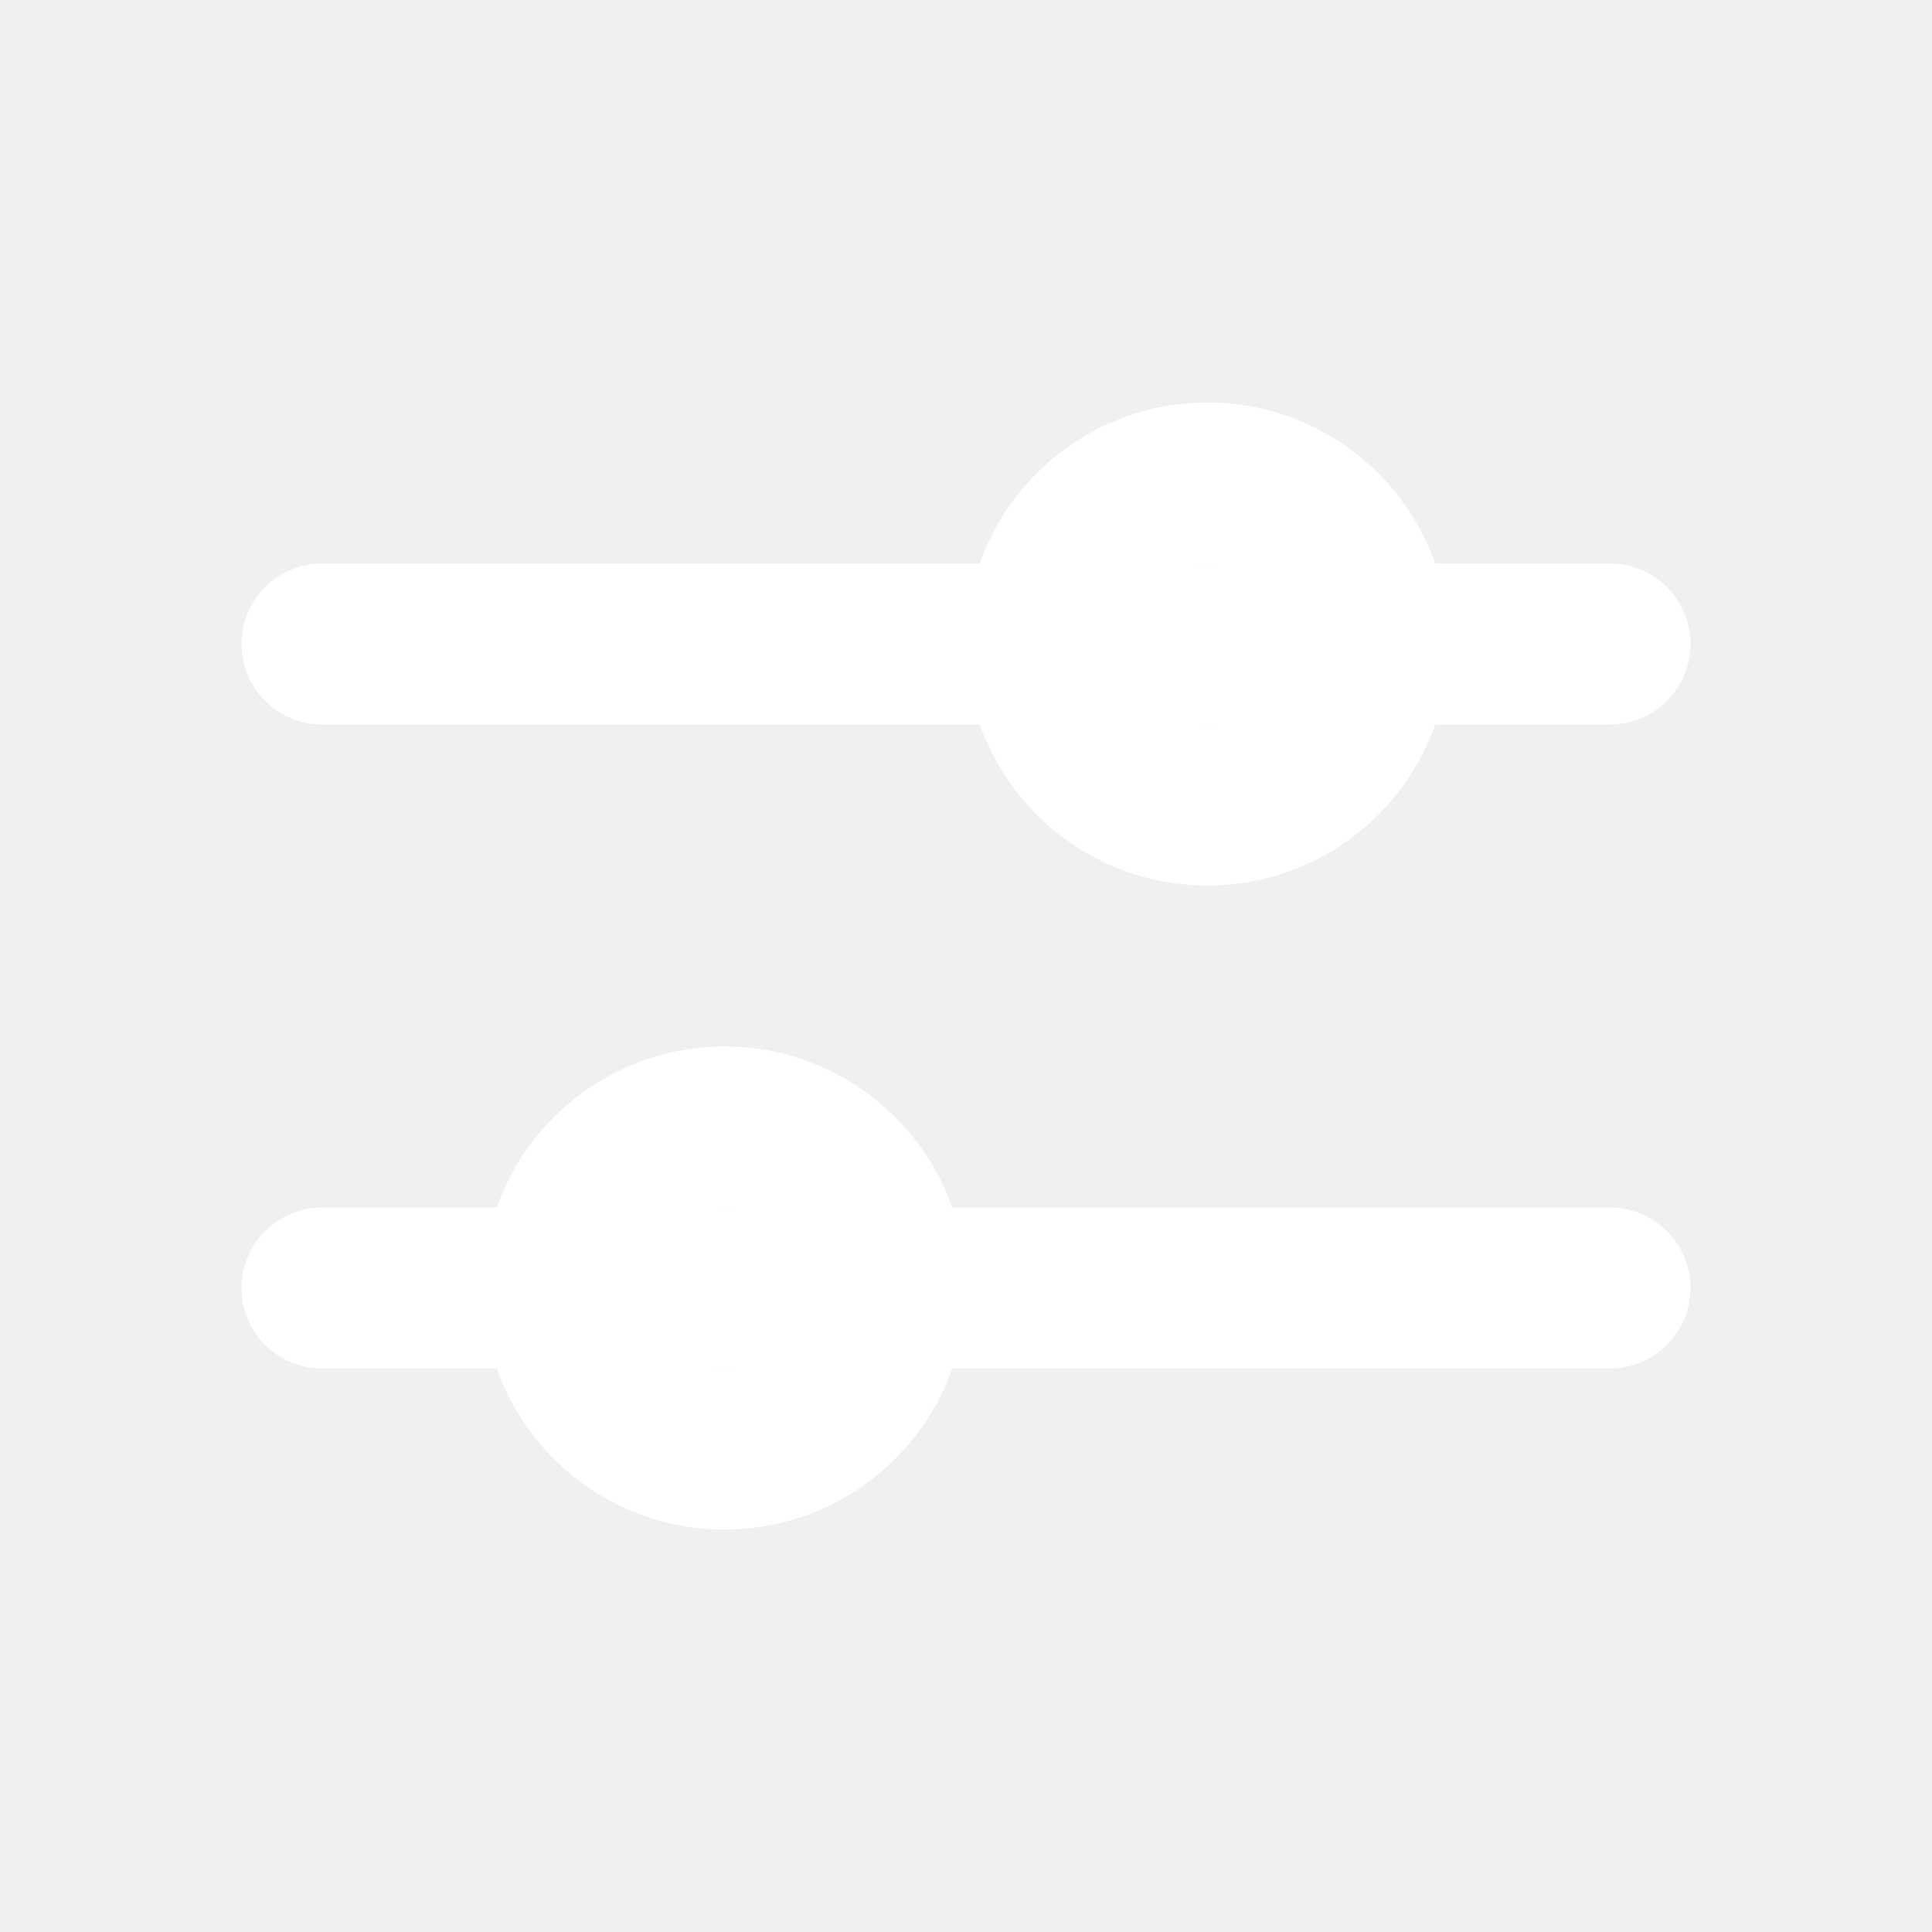
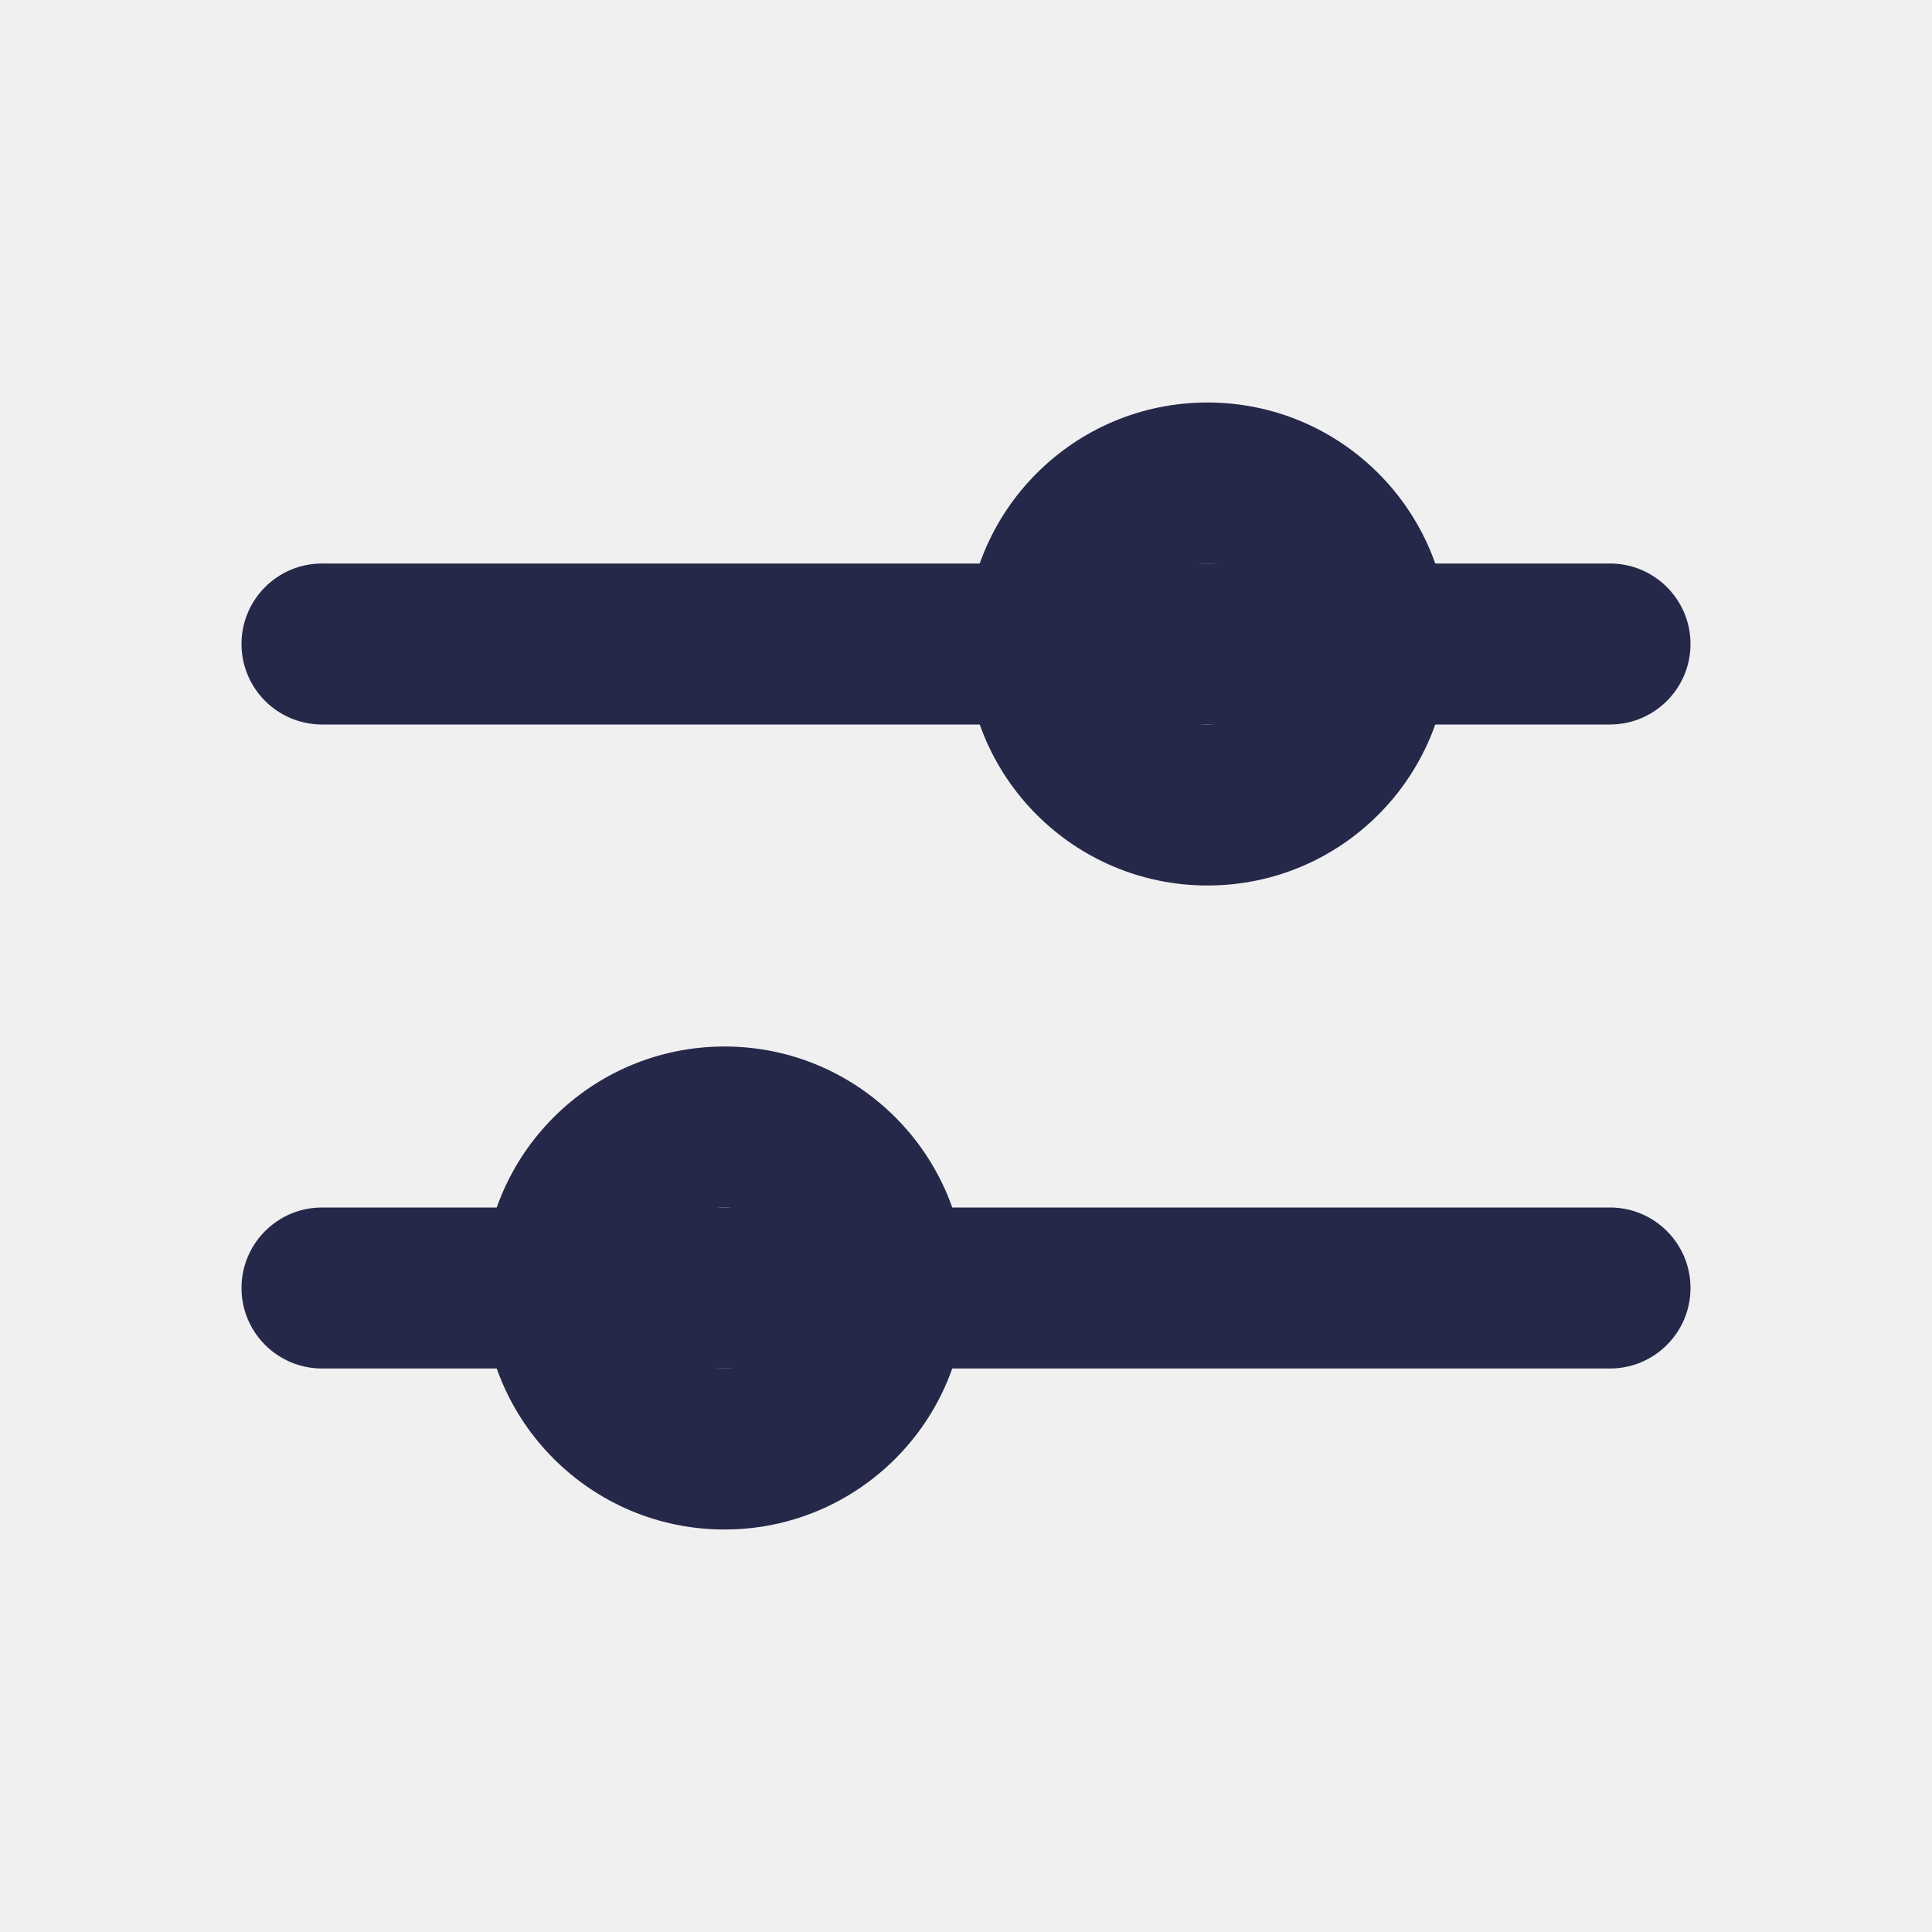
<svg xmlns="http://www.w3.org/2000/svg" width="24" height="24" viewBox="0 0 24 24" fill="none">
-   <path fill-rule="evenodd" clip-rule="evenodd" d="M3 16C3 15.448 3.448 15 4 15H20C20.552 15 21 15.448 21 16C21 16.552 20.552 17 20 17H4C3.448 17 3 16.552 3 16Z" fill="white" />
-   <path fill-rule="evenodd" clip-rule="evenodd" d="M3 8C3 7.448 3.448 7 4 7H20C20.552 7 21 7.448 21 8C21 8.552 20.552 9 20 9H4C3.448 9 3 8.552 3 8Z" fill="white" />
-   <path fill-rule="evenodd" clip-rule="evenodd" d="M15 9C15.552 9 16 8.552 16 8C16 7.448 15.552 7 15 7C14.448 7 14 7.448 14 8C14 8.552 14.448 9 15 9ZM15 11C16.657 11 18 9.657 18 8C18 6.343 16.657 5 15 5C13.343 5 12 6.343 12 8C12 9.657 13.343 11 15 11Z" fill="white" />
-   <path fill-rule="evenodd" clip-rule="evenodd" d="M9 17C9.552 17 10 16.552 10 16C10 15.448 9.552 15 9 15C8.448 15 8 15.448 8 16C8 16.552 8.448 17 9 17ZM9 19C10.657 19 12 17.657 12 16C12 14.343 10.657 13 9 13C7.343 13 6 14.343 6 16C6 17.657 7.343 19 9 19Z" fill="white" />
+   <path fill-rule="evenodd" clip-rule="evenodd" d="M3 16C3 15.448 3.448 15 4 15H20C20.552 15 21 15.448 21 16C21 16.552 20.552 17 20 17H4C3.448 17 3 16.552 3 16Z" fill="#252849" />
+   <path fill-rule="evenodd" clip-rule="evenodd" d="M3 8C3 7.448 3.448 7 4 7H20C20.552 7 21 7.448 21 8C21 8.552 20.552 9 20 9H4C3.448 9 3 8.552 3 8Z" fill="#252849" />
+   <path fill-rule="evenodd" clip-rule="evenodd" d="M15 9C15.552 9 16 8.552 16 8C16 7.448 15.552 7 15 7C14.448 7 14 7.448 14 8C14 8.552 14.448 9 15 9ZM15 11C16.657 11 18 9.657 18 8C18 6.343 16.657 5 15 5C13.343 5 12 6.343 12 8C12 9.657 13.343 11 15 11Z" fill="#252849" />
+   <path fill-rule="evenodd" clip-rule="evenodd" d="M9 17C9.552 17 10 16.552 10 16C10 15.448 9.552 15 9 15C8.448 15 8 15.448 8 16C8 16.552 8.448 17 9 17ZM9 19C10.657 19 12 17.657 12 16C12 14.343 10.657 13 9 13C7.343 13 6 14.343 6 16C6 17.657 7.343 19 9 19Z" fill="#252849" />
</svg>
